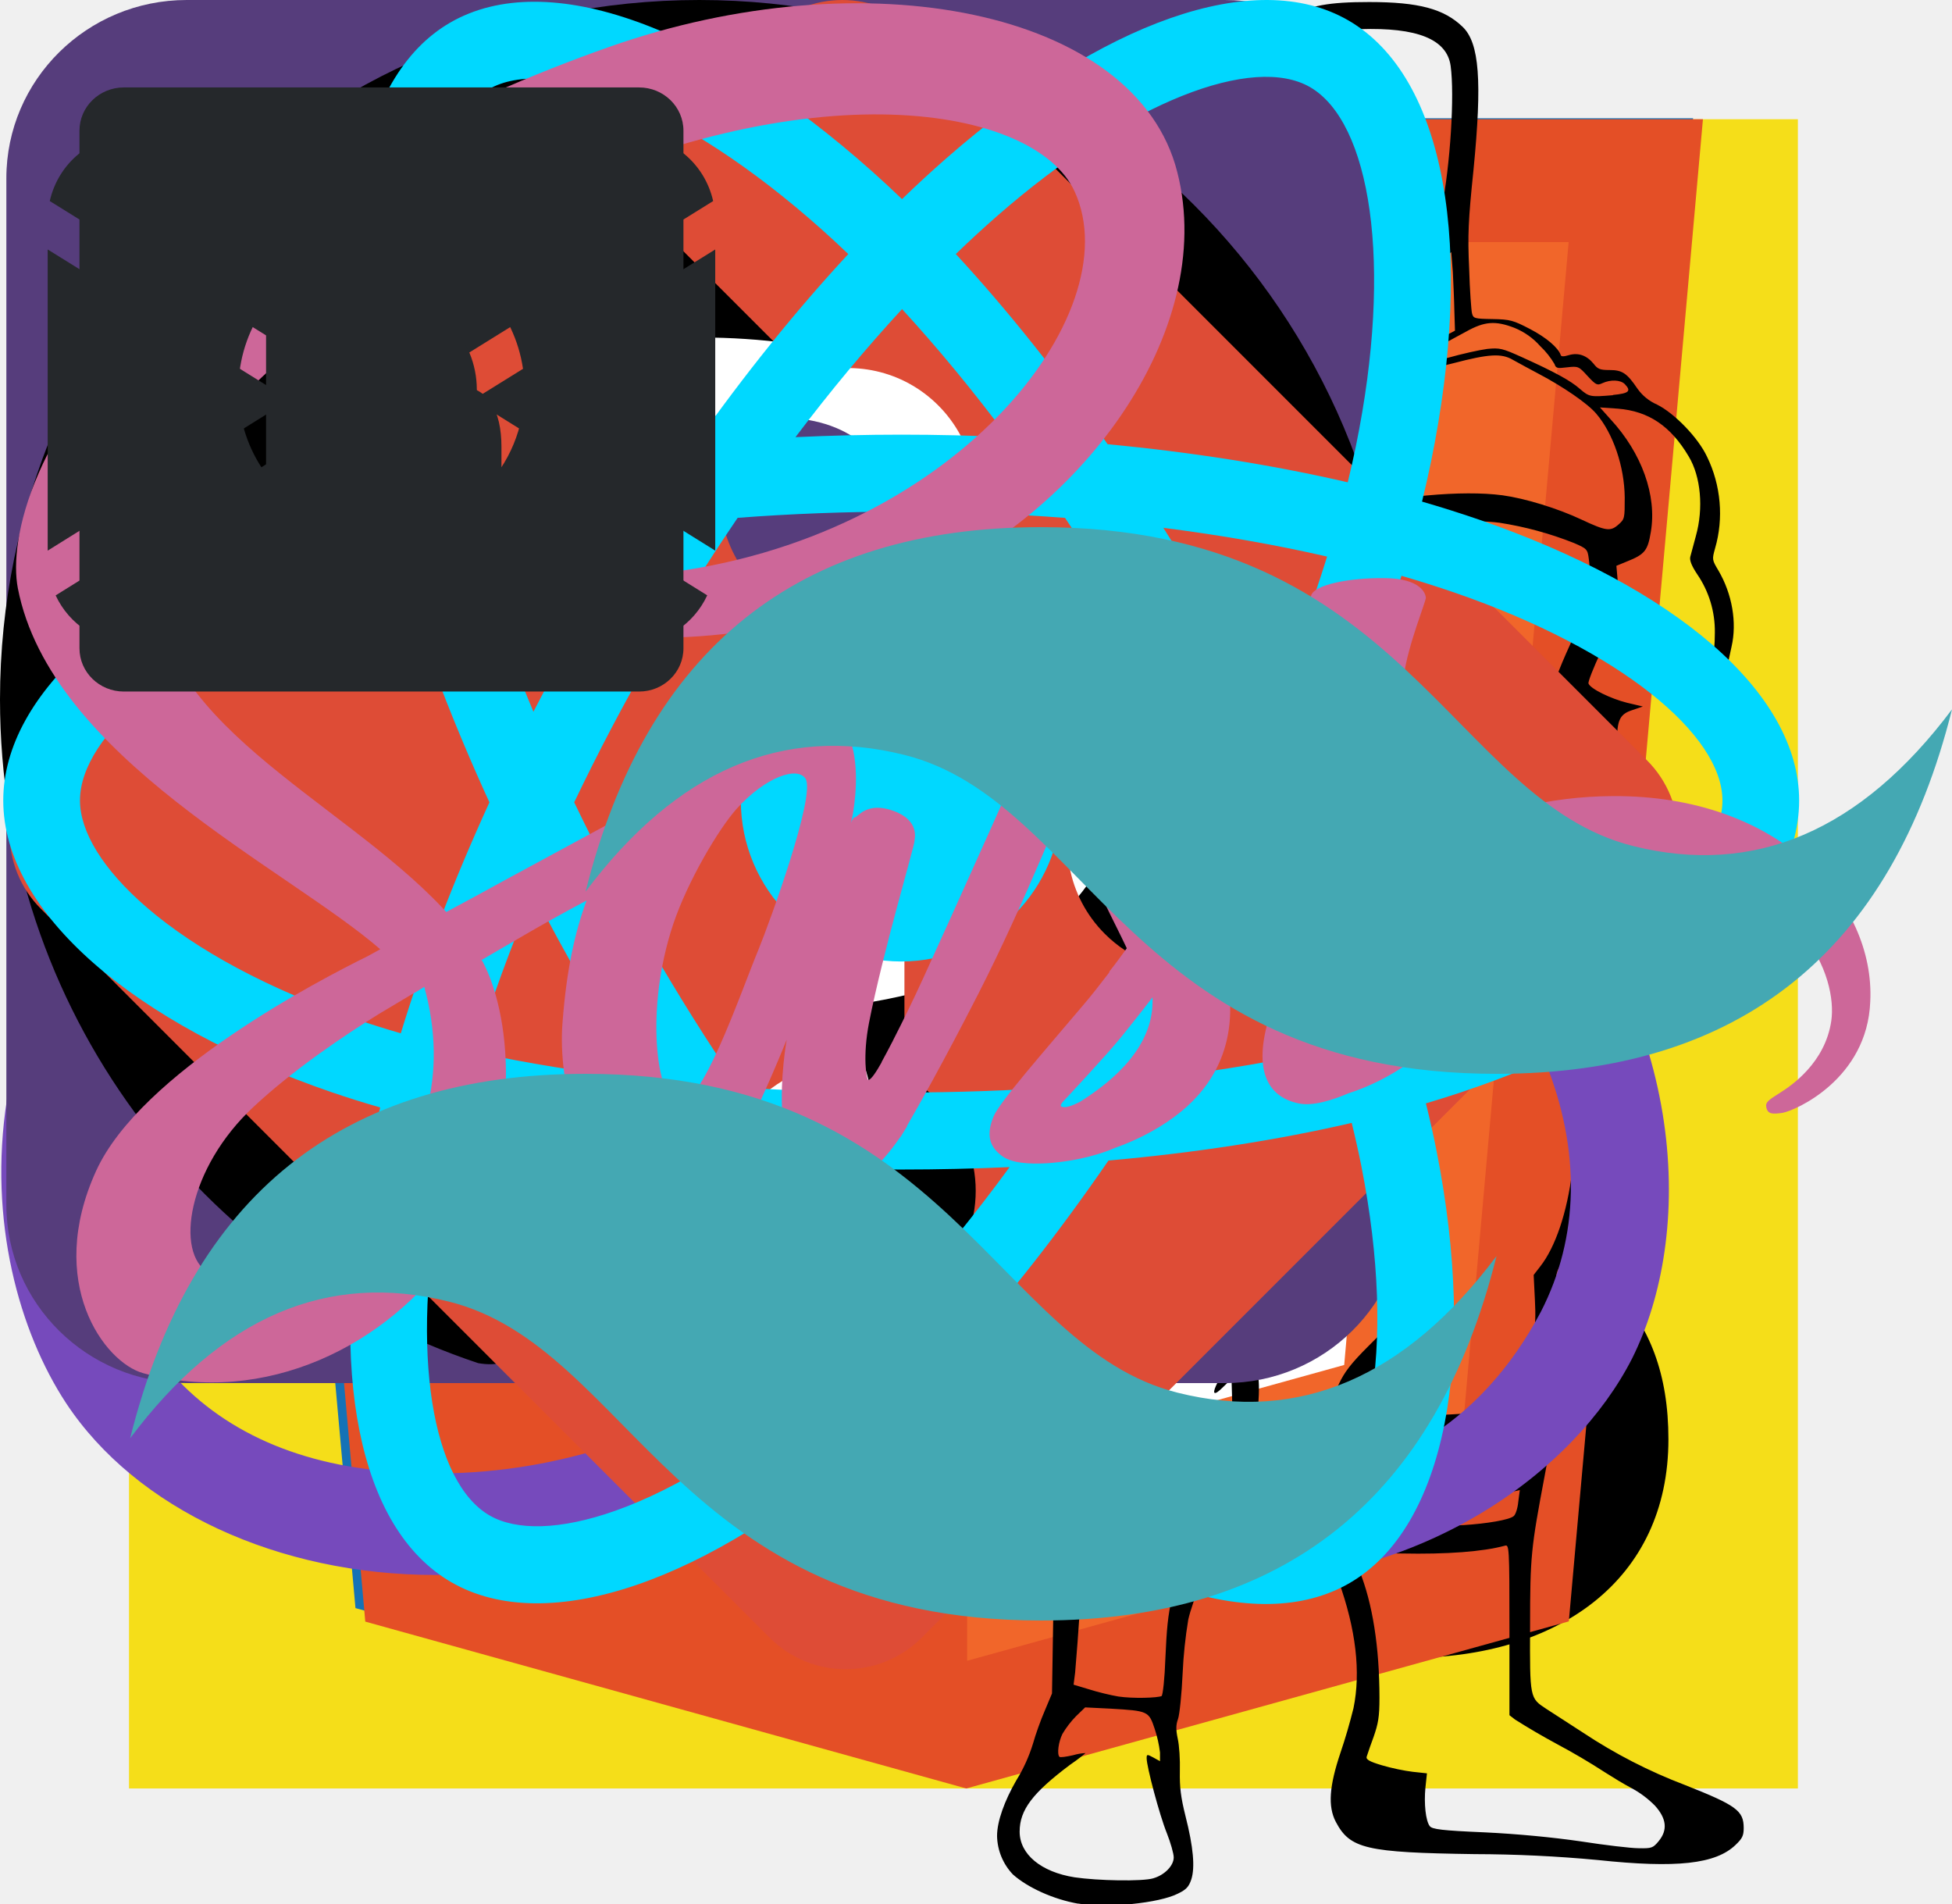
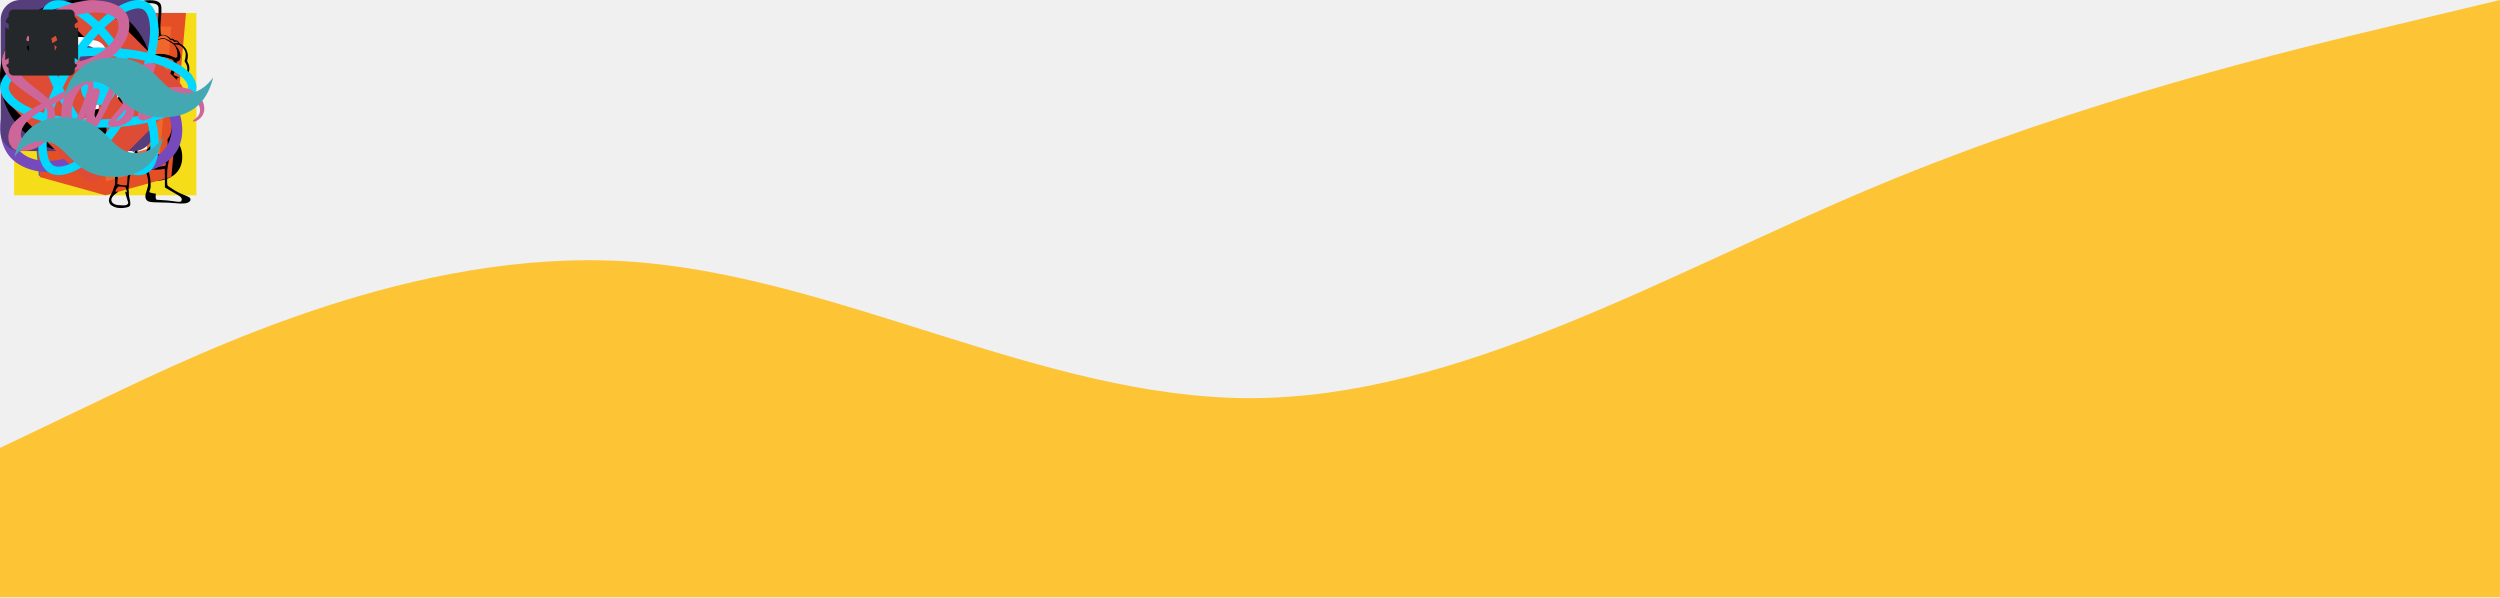
<svg xmlns="http://www.w3.org/2000/svg">
  <g id="vscode">
    <path d="M101.535 17.605L81.354 7.889C80.214 7.339 78.932 7.158 77.684 7.37C76.437 7.582 75.287 8.177 74.392 9.072L8.33 69.3C7.528 70.027 7.049 71.043 6.996 72.124C6.944 73.205 7.323 74.263 8.05 75.064C8.137 75.159 8.225 75.25 8.319 75.334L13.713 80.234C14.418 80.875 15.325 81.25 16.277 81.292C17.229 81.334 18.166 81.042 18.924 80.465L98.497 20.125C99.098 19.669 99.814 19.39 100.566 19.319C101.317 19.248 102.073 19.388 102.749 19.723C103.424 20.058 103.993 20.576 104.391 21.217C104.789 21.858 105 22.598 105 23.352V23.117C105 21.966 104.675 20.837 104.062 19.862C103.449 18.887 102.573 18.105 101.535 17.605Z" fill="#0065A9" />
    <path d="M101.535 94.395L81.354 104.115C80.214 104.662 78.932 104.843 77.685 104.631C76.438 104.419 75.287 103.825 74.392 102.932L8.33 42.7C7.528 41.973 7.049 40.957 6.996 39.876C6.944 38.795 7.323 37.737 8.05 36.935C8.137 36.841 8.225 36.75 8.319 36.666L13.713 31.766C14.418 31.122 15.328 30.746 16.282 30.704C17.236 30.662 18.175 30.956 18.935 31.535L98.497 91.875C99.098 92.331 99.814 92.61 100.566 92.681C101.317 92.752 102.073 92.612 102.749 92.277C103.424 91.942 103.993 91.424 104.391 90.783C104.789 90.142 105 89.403 105 88.648V88.9C104.996 90.049 104.669 91.173 104.057 92.145C103.444 93.117 102.57 93.897 101.535 94.395Z" fill="#007ACC" />
    <path d="M81.354 104.114C80.214 104.662 78.932 104.843 77.685 104.631C76.438 104.419 75.287 103.825 74.392 102.931C74.895 103.428 75.533 103.764 76.226 103.899C76.919 104.034 77.637 103.962 78.289 103.691C78.941 103.42 79.499 102.963 79.892 102.376C80.285 101.79 80.497 101.1 80.5 100.394V11.606C80.501 10.896 80.291 10.203 79.897 9.613C79.503 9.023 78.942 8.563 78.287 8.292C77.631 8.02 76.91 7.949 76.214 8.088C75.518 8.227 74.879 8.57 74.379 9.072C75.273 8.177 76.423 7.582 77.67 7.37C78.917 7.157 80.2 7.337 81.34 7.885L101.517 17.587C102.559 18.084 103.438 18.866 104.054 19.841C104.67 20.817 104.998 21.946 105 23.1V88.9C105 90.053 104.675 91.182 104.061 92.158C103.447 93.134 102.571 93.917 101.531 94.416L81.354 104.114Z" fill="#1F9CF0" />
  </g>
  <g id="js">
    <path d="M8.116 7.5H113.116V112.5H8.116V7.5Z" fill="#F5DE19" />
    <path d="M78.65 89.531C79.545 91.349 80.935 92.876 82.66 93.938C84.385 94.999 86.375 95.552 88.4 95.531C92.488 95.531 95.101 93.487 95.101 90.656C95.101 87.281 92.416 86.074 87.916 84.105L85.449 83.047C78.324 80.014 73.599 76.215 73.599 68.183C73.599 60.784 79.224 55.148 88.048 55.148C90.904 54.941 93.758 55.581 96.253 56.986C98.749 58.391 100.775 60.499 102.08 63.049L94.366 67.98C93.864 66.716 92.989 65.635 91.858 64.879C90.727 64.124 89.393 63.73 88.033 63.75C87.439 63.691 86.84 63.755 86.273 63.94C85.706 64.125 85.184 64.427 84.74 64.824C84.296 65.222 83.939 65.709 83.693 66.252C83.447 66.795 83.317 67.384 83.311 67.98C83.311 70.939 85.145 72.139 89.379 73.98L91.846 75.037C100.231 78.634 104.971 82.297 104.971 90.536C104.971 99.42 97.993 104.287 88.621 104.287C84.97 104.52 81.329 103.691 78.139 101.901C74.948 100.11 72.344 97.434 70.64 94.196L78.65 89.531ZM43.794 90.386C45.343 93.135 46.753 95.46 50.143 95.46C53.383 95.46 55.43 94.192 55.43 89.261V55.71H65.296V89.392C65.296 99.608 59.296 104.257 50.563 104.257C47.475 104.426 44.41 103.657 41.768 102.051C39.126 100.444 37.032 98.076 35.761 95.257L43.794 90.386Z" fill="black" />
  </g>
  <g id="css">
    <path d="M22.365 101.154L13.943 7.438H106.523L98.089 101.139L60.176 111.562L22.365 101.154Z" fill="#1572B6" />
    <path d="M60.233 103.597L90.87 95.174L98.078 15.102H60.233V103.597Z" fill="#33A9DC" />
    <path d="M60.233 49.054H75.57L76.628 37.284H60.233V25.79H89.295L89.018 28.872L86.171 60.549H60.233V49.054Z" fill="white" />
    <path d="M60.304 78.904L60.252 78.919L47.344 75.461L46.519 66.294H34.883L36.507 84.341L60.248 90.879L60.304 90.864V78.904Z" fill="#EBEBEB" />
    <path d="M74.584 60.062L73.189 75.453L60.263 78.912V90.871L84.023 84.341L84.199 82.4L86.213 60.062H74.584Z" fill="white" />
    <path d="M60.274 25.79V37.284H32.276L32.044 34.7L31.515 28.872L31.238 25.79H60.274ZM60.233 49.054V60.549H47.486L47.254 57.964L46.729 52.137L46.452 49.054H60.233Z" fill="#EBEBEB" />
  </g>
  <g id="html">
    <path d="M22.982 102.004L14.555 7.5H107.143L98.705 101.989L60.793 112.5L22.982 102.004Z" fill="#E44F26" />
    <path d="M60.849 104.468L91.487 95.974L98.694 15.229H60.849V104.468Z" fill="#F1662A" />
    <path d="M60.849 50.276H45.512L44.454 38.407H60.849V26.816H31.787L32.064 29.929L34.91 61.867H60.849V50.276ZM60.849 80.377L60.797 80.392L47.889 76.909L47.064 67.665H35.428L37.052 85.86L60.797 92.453L60.849 92.438V80.377Z" fill="#EBEBEB" />
    <path d="M60.808 50.276V61.867H75.08L73.738 76.901L60.808 80.389V92.449L84.572 85.86L84.744 83.903L87.467 53.389L87.752 50.276H60.808ZM60.808 26.816V38.407H88.805L89.038 35.805L89.567 29.929L89.844 26.816H60.808Z" fill="white" />
  </g>
  <path id="greensock" d="M67.831 119.745C66.267 119.471 64.647 118.729 63.728 117.908C63.104 117.253 62.748 116.389 62.731 115.485C62.731 114.566 63.199 113.276 63.942 111.99C64.392 111.266 64.744 110.486 64.996 109.665C65.153 109.099 65.483 108.18 65.738 107.595L66.188 106.523L66.304 99.356C66.364 95.392 66.481 91.721 66.578 91.151C66.833 89.509 67.261 87.907 67.827 86.347L68.258 85.312L67.632 84.941C67.066 84.589 66.597 84.101 64.741 81.892C62.457 79.196 59.449 77.711 55.189 77.205C53.802 77.07 52.396 76.969 50.989 76.912C44.738 76.62 41.164 75.311 37.943 72.146C35.539 69.784 34.291 67.028 33.784 62.966C33.102 57.476 32.341 54.664 30.934 52.38C30.588 51.816 30.189 51.286 29.742 50.797L29.176 50.231L27.927 51.034C27.244 51.484 26.284 52.05 25.816 52.305C24.252 53.164 22.767 54.12 21.342 55.155C17.847 57.694 14.037 60.877 11.948 62.966C11.011 63.904 10.523 64.312 10.306 64.275C8.881 64.061 9.972 57.889 12.297 53.239C15.267 47.242 20.266 41.715 26.048 37.984C30.796 34.916 38.472 30.698 42.023 29.212C48.331 26.576 56.494 23.723 62.082 22.2C63.256 21.866 63.976 21.574 64.463 21.244C65.558 20.483 66.631 20.111 67.861 20.093C68.896 20.074 68.993 20.055 69.991 19.387C71.164 18.626 71.513 18.585 72.687 18.997L73.448 19.271L74.386 18.626L75.323 18L76.669 18.019C77.704 18.038 78.173 18 78.623 17.805C79.189 17.55 79.208 17.512 79.366 16.575C79.718 14.543 79.756 13.526 79.542 12.296C79.268 10.676 79.231 4.388 79.504 3.154C79.797 1.826 79.992 1.552 80.989 1.065C82.474 0.341 83.588 0.128 86.146 0.128C89.269 0.128 90.852 0.559 92.026 1.691C93.079 2.708 93.256 5.089 92.708 10.676C92.374 13.898 92.337 14.797 92.434 16.905C92.472 18.251 92.569 19.523 92.611 19.699C92.689 20.032 92.768 20.051 93.901 20.07C95.014 20.089 95.209 20.149 96.263 20.696C97.279 21.225 98.041 21.87 98.198 22.339C98.217 22.436 98.393 22.436 98.704 22.339C99.308 22.163 99.837 22.358 100.268 22.886C100.523 23.22 100.677 23.276 101.266 23.276C102.068 23.276 102.361 23.471 103.024 24.45C103.335 24.889 103.76 25.234 104.254 25.448C105.349 25.995 106.834 27.517 107.401 28.729C108.278 30.525 108.454 32.614 107.907 34.489C107.712 35.194 107.712 35.212 108.121 35.895C108.979 37.361 109.294 39.157 108.942 40.68L108.747 41.58L109.332 42.165C112.242 45.075 111.811 49.822 108.259 54.06C107.862 54.544 107.527 55.076 107.262 55.642C106.579 57.458 105.796 58.729 104.783 59.782L103.748 60.836H102.694C101.641 60.836 100.156 60.484 99.256 60.015C98.884 59.82 98.866 59.82 98.944 60.053C99.181 60.911 99.766 64.406 99.961 66.341C100.272 69.311 100.174 73.627 99.766 75.484C99.467 76.859 98.966 78.182 98.281 79.41C97.891 80.036 97.872 80.171 97.947 80.933C98.063 82.005 97.812 83.805 97.381 84.994C96.852 86.381 96.657 87.026 96.541 87.728C96.443 88.331 96.443 88.331 96.874 88.331C97.441 88.331 97.752 88.665 97.752 89.329C97.752 89.621 97.497 91.204 97.186 92.824C96.327 97.376 96.267 97.882 96.267 102.296C96.248 106.849 96.248 106.808 97.283 107.49L99.608 108.994C101.608 110.321 103.75 111.422 105.994 112.275C109.257 113.565 109.707 113.895 109.707 114.99C109.707 115.478 109.609 115.654 109.201 116.044C107.952 117.255 105.488 117.529 100.527 117C97.949 116.758 95.361 116.635 92.772 116.629C85.936 116.531 84.938 116.295 84.042 114.596C83.536 113.621 83.633 112.35 84.334 110.261C84.646 109.343 84.919 108.405 85.156 107.449C85.624 105.184 85.313 102.488 84.218 99.442L83.281 96.844C82.362 94.207 81.856 89.381 82.403 88.29C82.501 88.076 82.677 88.035 83.146 88.054L83.731 88.114L84.218 87.097C84.589 86.295 84.998 85.77 86.112 84.656L87.537 83.231L87.458 82.312C87.398 81.435 86.247 77.175 86.089 77.194C86.029 77.194 85.718 77.625 85.366 78.169C84.507 79.459 82.613 81.45 81.537 82.174C81.068 82.485 80.678 82.856 80.678 82.976C80.659 83.505 80.209 84.54 79.662 85.26C79.133 85.965 79.096 86.081 79.174 86.704C79.309 87.623 79.017 90.57 78.668 92.115C78.352 93.262 77.92 94.374 77.378 95.434C76.032 98.228 75.016 100.725 74.761 101.88C74.576 102.992 74.459 104.114 74.408 105.24C74.348 106.568 74.213 107.858 74.116 108.131C73.981 108.503 73.981 108.795 74.097 109.361C74.194 109.77 74.254 110.689 74.232 111.413C74.213 112.41 74.292 113.055 74.584 114.225C75.091 116.216 75.188 117.469 74.956 118.211C74.798 118.68 74.644 118.856 74.116 119.111C72.942 119.715 69.623 120.049 67.827 119.738L67.831 119.745ZM72.574 118.144C73.257 117.949 73.846 117.364 73.846 116.835C73.846 116.599 73.651 115.916 73.414 115.313C72.946 114.161 72.143 111.113 72.143 110.606C72.143 110.351 72.162 110.333 72.552 110.546L72.983 110.783V110.235C72.921 109.73 72.809 109.233 72.649 108.75C72.278 107.636 72.241 107.618 69.874 107.479L68.273 107.4L67.688 107.966C67.366 108.297 67.085 108.665 66.848 109.061C66.593 109.568 66.496 110.333 66.653 110.505C66.691 110.565 67.084 110.505 67.512 110.408C67.766 110.332 68.027 110.287 68.292 110.273C68.292 110.291 67.861 110.644 67.317 111.015C64.973 112.774 64.152 113.846 64.152 115.215C64.152 116.64 65.498 117.754 67.609 118.088C69.053 118.301 71.866 118.361 72.571 118.148L72.574 118.144ZM104.352 115.819C104.937 115.114 104.858 114.394 104.116 113.573C103.684 113.141 103.197 112.77 102.649 112.478C102.102 112.185 101.554 111.851 101.007 111.503C100.017 110.861 98.999 110.261 97.958 109.706C97.058 109.219 96.181 108.709 95.322 108.165L94.969 107.891V102.521C94.969 97.23 94.951 97.151 94.677 97.23C93.308 97.601 91.043 97.778 88.174 97.718L85.069 97.68L85.519 98.775C86.359 100.845 86.791 103.62 86.791 106.804C86.791 107.996 86.712 108.424 86.419 109.264C86.262 109.673 86.127 110.085 85.988 110.494C85.928 110.67 86.146 110.805 86.944 111.041C87.529 111.218 88.388 111.394 88.879 111.45L89.779 111.548L89.682 112.448C89.584 113.464 89.701 114.536 89.956 114.87C90.113 115.065 90.698 115.144 93.413 115.26C95.464 115.358 97.692 115.571 99.447 115.826C100.969 116.063 102.612 116.258 103.099 116.258C103.921 116.276 103.999 116.239 104.348 115.826L104.352 115.819ZM73.084 106.68C73.163 106.62 73.279 105.566 73.321 104.318C73.478 100.823 73.613 100.313 75.372 96.368C76.816 93.146 77.581 90.139 77.521 88.009L77.483 86.737L76.936 87.266C75.803 88.399 76.583 86.621 77.933 85.039C78.949 83.828 79.302 83.164 79.456 82.091C79.534 81.66 79.692 81.446 80.356 80.94C82.839 79.064 84.753 76.535 85.883 73.635C86.157 72.93 86.858 70.53 87.447 68.302C88.542 64.181 89.127 62.404 89.656 61.642C89.851 61.35 89.929 61.29 89.892 61.485C89.609 62.532 89.387 63.596 89.228 64.669C89.071 65.625 88.778 67.5 88.583 68.809C88.212 71.486 87.822 73.204 87.293 74.531L86.941 75.431L87.878 77.854C88.853 80.332 89.303 82.132 89.382 83.869L89.442 84.844L88.681 85.001C87.676 85.179 86.779 85.74 86.179 86.565C85.516 87.521 85.144 88.305 85.321 88.478C85.399 88.556 86.356 88.733 87.451 88.868C89.149 89.062 89.794 89.062 92.041 88.927C93.016 88.89 93.976 88.793 94.932 88.654C95.146 88.575 95.363 88.147 95.712 87.034C96.514 84.476 96.668 83.576 96.571 81.78L96.492 80.198L96.901 79.669C97.857 78.457 98.599 76.271 98.911 73.71C99.282 70.586 98.599 64.043 97.328 58.417C96.724 55.74 96.469 54.139 96.469 52.969V51.934L95.513 52.031C92.074 52.403 87.916 52.305 85.377 51.776C83.989 51.502 80.494 50.468 79.733 50.134L79.129 49.86L79.051 50.542C78.991 50.914 78.934 51.285 78.856 51.675C78.739 52.084 78.777 52.181 79.501 52.886C80.401 53.805 80.674 54.274 80.674 54.896C80.674 55.286 80.461 55.601 79.366 56.734C78.581 57.572 77.709 58.324 76.767 58.98L75.496 59.839L74.948 61.733C72.994 68.666 72.623 74.974 73.913 79.485L74.224 80.618L73.598 81.397C71.254 84.345 69.867 86.591 69.653 87.844C69.528 88.46 69.384 89.073 69.222 89.681C68.716 91.616 68.322 94.448 68.149 97.515C68.029 100.083 67.86 102.648 67.643 105.21L67.546 105.971L68.521 106.264C69.068 106.44 69.889 106.635 70.358 106.714C71.236 106.849 72.859 106.811 73.111 106.676L73.084 106.68ZM92.048 95.936C93.571 95.839 94.958 95.603 95.232 95.37C95.348 95.291 95.487 94.882 95.524 94.47L95.622 93.728L94.411 94.001C93.454 94.196 92.498 94.312 91.538 94.391C89.232 94.489 86.911 94.429 84.623 94.196C83.862 94.08 83.862 94.08 84.094 95.074C84.289 95.816 84.331 95.854 86.322 95.993C87.649 96.109 89.506 96.09 92.044 95.933L92.048 95.936ZM90.777 92.539C92.768 92.362 95.251 91.935 95.738 91.68C95.896 91.601 96.031 91.309 96.091 90.975L96.267 89.94L96.364 89.453L95.877 89.55C93.709 90 92.067 90.135 88.786 90.135C85.583 90.135 85.212 90.116 84.372 89.824C84.049 89.688 83.705 89.608 83.356 89.588C83.221 89.666 83.198 90.78 83.318 91.56C83.397 92.029 83.476 92.108 83.944 92.243C85.429 92.651 87.931 92.749 90.781 92.516L90.777 92.539ZM54.529 74.921C59.528 73.478 66.072 69.236 71.423 63.926C73.163 62.186 73.377 61.954 73.609 61.174L73.921 60.176C73.958 60.097 73.647 59.962 73.238 59.865C72.166 59.61 71.344 58.987 71.344 58.421C71.344 58.087 71.149 57.758 70.583 57.15C69.664 56.115 69.432 55.665 69.334 54.671L69.256 53.869L68.161 53.089C67.534 52.639 65.348 51.428 63.023 50.258C61.253 49.394 59.52 48.456 57.829 47.445C55.876 46.136 54.567 44.572 53.824 42.72C53.689 42.349 53.513 42.038 53.453 42.038C53.296 42.038 48.901 46.275 47.026 48.266C42.398 53.149 39.214 57.386 37.201 61.312C36.694 62.288 36.147 63.443 35.989 63.87L35.697 64.65L36.049 65.959C36.263 66.664 36.713 67.815 37.066 68.498C38.296 70.92 39.762 72.382 42.184 73.575C44.783 74.865 47.086 75.315 50.933 75.255C53.003 75.236 53.611 75.176 54.526 74.903L54.529 74.921ZM15.076 57.791C18.357 54.881 22.887 51.697 28.437 48.398C32.071 46.23 46.114 39.199 52.579 36.326C53.753 35.797 54.807 35.31 54.923 35.254C55.039 35.175 55.373 34.335 55.684 33.398C57.053 29.062 57.736 28.204 60.214 27.637C60.526 27.559 60.604 27.461 60.604 27.15C60.604 26.584 60.994 25.275 61.328 24.69C61.583 24.24 61.583 24.221 61.366 24.281C61.231 24.319 60.409 24.555 59.551 24.81C47.637 28.249 37.227 32.816 28.242 38.52C18.653 44.614 13.126 51.919 11.524 60.667L11.408 61.312L12.582 60.161C13.208 59.516 14.341 58.462 15.083 57.818L15.076 57.791ZM103.456 59.453C104.412 58.965 105.897 56.719 106.444 54.941C106.602 54.315 106.913 53.73 107.363 53.242C108.807 51.641 109.999 48.731 110.018 46.74C110.018 43.635 108.259 42.443 105.702 43.77C105.368 43.928 105.098 44.044 105.057 44.006C104.922 43.871 105.642 43.166 106.523 42.619C107.674 41.858 107.892 41.407 107.892 39.788C107.909 38.478 107.52 37.196 106.778 36.116C106.426 35.587 106.291 35.239 106.347 35.021L106.699 33.712C107.187 31.973 107.011 29.981 106.249 28.714C105.117 26.801 103.729 25.864 101.794 25.706L100.662 25.628L101.326 26.37C103.298 28.5 104.254 31.174 103.864 33.461C103.669 34.635 103.493 34.867 102.361 35.318L101.697 35.591L101.776 36.491C101.911 37.958 101.659 39.03 100.722 41.002C100.253 42 99.901 42.896 99.942 42.994C100.058 43.328 101.348 43.95 102.364 44.205L103.362 44.441L102.736 44.655C101.914 44.91 101.738 45.281 101.738 46.627C101.738 47.858 101.914 48.367 102.811 49.714C103.219 50.299 103.493 50.906 103.534 51.255C103.613 51.803 103.594 51.84 103.144 51.998C102.634 52.141 102.11 52.226 101.581 52.252C99.743 52.369 99.608 52.429 98.787 53.209C98.044 53.914 98.026 53.951 98.026 54.731C98.026 55.804 98.434 57.975 98.689 58.267C99.023 58.62 100.876 59.539 101.599 59.674C102.224 59.831 102.883 59.755 103.456 59.46V59.453ZM76.403 57.99C77.596 57.053 78.533 56.115 79.058 55.312C79.392 54.825 79.411 54.727 79.253 54.315C78.979 53.689 77.183 52.069 76.186 51.581C75.521 51.283 74.818 51.08 74.097 50.977L72.867 50.82L72.106 49.864C70.523 47.91 69.646 46.388 68.393 43.436C67.298 40.935 66.342 39.472 64.819 38.025C64.193 37.44 63.747 36.953 63.784 36.953C63.863 36.953 64.606 37.324 65.464 37.774C66.889 38.535 67.066 38.595 67.711 38.498C70.036 38.224 72.087 35.55 72.829 31.8C73.043 30.746 73.474 29.67 73.924 29.025C73.943 29.006 74.843 29.591 75.897 30.352C78.574 32.246 79.159 32.539 80.682 32.599C81.679 32.636 82.246 32.561 84.042 32.13C87.871 31.192 92.011 30.821 94.531 31.155C95.956 31.35 98.007 31.976 99.529 32.696C101.033 33.401 101.326 33.439 101.813 33.008C102.222 32.655 102.222 32.599 102.222 31.29C102.203 29.355 101.498 27.266 100.426 26.017C99.878 25.372 98.337 24.319 96.811 23.516C96.268 23.229 95.728 22.936 95.191 22.639C94.467 22.207 93.649 22.267 91.422 22.852C88.842 23.516 88.159 23.516 85.212 22.755C82.711 22.129 82.557 22.11 80.093 22.5C78.784 22.695 75.503 22.579 74.408 22.286C73.861 22.129 73.313 21.975 72.788 21.78C71.832 21.409 70.171 21.349 68.667 21.622C65.678 22.151 63.413 23.771 62.592 25.976C62.161 27.09 62.221 27.619 62.787 27.968C63.687 28.534 64.876 30.079 64.876 30.683C64.876 30.72 64.583 30.469 64.249 30.116C63.409 29.239 62.648 28.845 61.748 28.845C61.166 28.861 60.6 29.04 60.113 29.36C59.627 29.681 59.24 30.131 58.996 30.66C58.733 31.35 58.511 32.055 58.332 32.771C57.784 34.763 57.297 35.82 56.262 37.226C55.343 38.498 55.208 39.064 55.538 40.489C56.359 44.081 57.784 45.529 63.739 48.907C66.863 50.685 68.464 51.682 69.638 52.56C70.538 53.224 70.557 53.265 70.478 53.771C70.302 54.945 71.044 56.212 72.511 57.248C72.882 57.502 73.114 57.776 73.114 57.971C73.114 58.324 74.112 58.811 74.832 58.811C75.241 58.811 75.556 58.635 76.396 57.99H76.403ZM100.486 51.405C102.751 51.484 102.867 51.307 101.659 49.901C100.388 48.435 100.039 47.246 100.508 45.938L100.703 45.431L99.901 45.041C99.627 44.906 99.353 44.767 99.079 44.67C98.944 45.199 98.806 45.705 98.689 46.234C98.397 47.426 98.044 50.513 98.026 51.821C98.026 51.938 98.221 51.9 98.554 51.686C99.023 51.413 99.259 51.375 100.489 51.413L100.486 51.405ZM92.888 51.289C94.257 51.21 95.663 51.112 96.034 51.053L96.717 50.955L96.796 48.709C96.912 45.506 97.381 43.612 98.768 40.583C99.743 38.434 100.174 36.559 99.961 35.153C99.882 34.549 99.844 34.508 99.023 34.155C97.519 33.558 95.953 33.132 94.354 32.884C92.813 32.67 88.279 32.786 86.581 33.12C85.876 33.236 84.589 33.51 83.731 33.724C81.601 34.211 80.468 34.155 78.848 33.45C77.247 32.745 76.231 32.104 75.274 31.204C74.513 30.499 74.434 30.461 74.239 30.698C74.082 30.874 74.003 31.402 73.947 32.535C73.887 34.275 73.613 35.19 72.852 36.42C72.683 36.673 72.538 36.942 72.421 37.222C72.421 37.282 73.006 37.965 73.729 38.708C76.231 41.306 77.461 41.97 79.433 41.831C80.078 41.771 80.528 41.794 80.528 41.869C80.528 42.026 79.257 43.02 78.732 43.294C78.477 43.429 78.421 43.568 78.458 43.86L78.769 45.911C78.946 47.085 79.081 47.629 79.257 47.786C79.726 48.176 82.148 49.429 83.671 50.051C85.662 50.854 86.757 51.146 88.279 51.281C90.154 51.439 90.192 51.439 92.888 51.281V51.289ZM76.737 49.14C76.774 49.08 76.639 47.947 76.384 46.639C76.073 44.861 75.897 44.216 75.702 44.04C75.567 43.924 74.843 43.414 74.119 42.889C73.168 42.205 72.267 41.454 71.423 40.642L70.077 39.315L69.353 39.686L68.592 40.095C68.656 40.4 68.761 40.695 68.903 40.972C69.117 41.441 69.548 42.593 69.859 43.53C70.681 45.971 71.326 47.145 72.946 49.271L73.549 50.074L74.701 50.25C75.346 50.347 75.991 50.486 76.167 50.542C76.441 50.659 76.478 50.602 76.557 49.976C76.594 49.703 76.654 49.41 76.733 49.136L76.737 49.14ZM101.483 24.844C102.481 24.746 102.657 24.608 102.226 24.161C101.952 23.887 101.326 23.869 100.819 24.101C100.486 24.259 100.411 24.218 99.882 23.651C99.334 23.047 99.297 23.025 98.611 23.104C97.984 23.183 97.887 23.164 97.808 22.909C97.564 22.49 97.261 22.108 96.908 21.776C96.465 21.272 95.91 20.878 95.288 20.625C94.077 20.156 93.394 20.216 92.239 20.861C88.898 22.676 89.037 22.657 85.812 21.836C82.804 21.075 80.558 20.295 79.834 19.804C79.231 19.395 77.941 18.945 76.864 18.806C76.062 18.69 75.556 18.866 74.794 19.489L74.386 19.823L74.757 20.468C75.263 21.367 75.207 21.424 74.446 20.76C73.624 20.078 72.649 19.609 72.023 19.586C71.573 19.586 70.246 20.171 70.088 20.426C70.028 20.505 70.441 20.602 70.988 20.64C71.554 20.7 72.334 20.895 72.863 21.109C74.232 21.694 74.933 21.889 76.182 22.009C77.551 22.144 80.029 21.99 80.322 21.754C80.479 21.619 80.907 21.596 81.807 21.675C82.999 21.754 83.487 21.87 86.318 22.631C87.961 23.081 89.112 23.04 91.066 22.515C91.966 22.26 93.098 22.009 93.567 21.949C94.369 21.87 94.523 21.911 95.776 22.477C97.767 23.378 98.824 23.944 99.409 24.469C99.994 24.975 100.073 24.975 101.479 24.859L101.483 24.844ZM90.349 21.427L91.542 20.801L91.504 19.59C91.486 18.75 91.444 17.929 91.407 17.111L91.309 15.863L90.117 16.781C89.412 17.329 88.729 17.738 88.437 17.797C87.578 17.955 83.341 17.797 82.947 17.584C82.422 17.196 81.932 16.765 81.481 16.294L80.386 15.18L80.367 15.844C80.367 16.196 80.329 16.8 80.251 17.171C80.153 17.876 80.153 17.895 80.914 18.851C81.323 19.38 81.657 19.849 81.657 19.905C81.657 20.276 87.301 22.035 88.572 22.054C88.981 22.054 89.491 21.878 90.349 21.427ZM88.084 16.991C89.491 16.718 90.173 15.701 90.702 13.125C91.249 10.35 91.523 5.996 91.268 4.14C91.032 2.46 89.157 1.718 85.583 1.834C83.356 1.913 82.437 2.126 81.676 2.771C81.207 3.161 81.207 3.203 80.993 5.055C80.603 8.61 81.188 13.669 82.204 15.562C82.692 16.481 83.123 16.811 84.019 16.969C85.036 17.145 87.203 17.145 88.081 16.988L88.084 16.991Z" fill="black" />
  <path id="spiral" d="M72.779 69.563C76.651 69.162 79.588 65.824 79.455 61.818C79.321 57.813 75.983 54.609 71.978 54.609H71.711C67.572 54.742 64.368 58.214 64.501 62.352C64.635 64.355 65.436 66.091 66.637 67.293C62.098 76.239 55.155 82.781 44.742 88.255C37.665 91.993 30.322 93.329 22.979 92.394C16.971 91.593 12.298 88.923 9.36 84.516C5.088 77.974 4.688 70.897 8.293 63.821C10.83 58.748 14.835 55.009 17.371 53.14C16.837 51.404 16.036 48.467 15.636 46.331C-3.724 60.35 -1.721 79.309 4.154 88.255C8.559 94.931 17.505 99.07 27.385 99.07C30.055 99.07 32.725 98.803 35.395 98.136C52.485 94.797 65.436 84.65 72.779 69.563ZM96.278 53.007C86.13 41.123 71.177 34.581 54.087 34.581H51.951C50.75 32.178 48.213 30.575 45.409 30.575H45.142C41.003 30.709 37.799 34.18 37.932 38.32C38.066 42.325 41.404 45.529 45.409 45.529H45.676C48.613 45.396 51.15 43.527 52.218 40.99H54.621C64.769 40.99 74.381 43.927 83.06 49.668C89.735 54.075 94.542 59.816 97.212 66.759C99.482 72.366 99.348 77.841 96.945 82.514C93.207 89.59 86.932 93.462 78.654 93.462C73.313 93.462 68.24 91.86 65.569 90.658C64.101 91.993 61.43 94.129 59.561 95.465C65.302 98.135 71.177 99.604 76.784 99.604C89.602 99.604 99.081 92.528 102.686 85.451C106.558 77.707 106.291 64.355 96.278 53.007ZM28.453 71.832C28.587 75.838 31.924 79.042 35.93 79.042H36.197C40.336 78.909 43.54 75.437 43.406 71.298C43.273 67.292 39.935 64.088 35.93 64.088H35.663C35.395 64.088 34.995 64.088 34.728 64.221C29.254 55.142 26.985 45.262 27.786 34.581C28.319 26.57 30.99 19.627 35.663 13.885C39.535 8.945 47.011 6.542 52.085 6.409C66.237 6.141 72.245 23.766 72.645 30.842C74.381 31.243 77.319 32.178 79.321 32.845C77.719 11.216 64.368 0 51.551 0C39.535 0 28.453 8.679 24.047 21.496C17.905 38.587 21.911 55.009 29.387 67.96C28.72 68.895 28.319 70.364 28.453 71.832V71.832Z" fill="#764ABC" />
  <g id="boostrap">
    <g clip-path="url(#clip0_13_2990)">
      <path d="M0.4 75.782C0.4 81.978 5.48 87 11.747 87H77.053C83.32 87 88.4 81.977 88.4 75.782V11.218C88.4 5.022 83.32 0 77.053 0H11.747C5.48 0 0.4 5.023 0.4 11.218V75.782V75.782Z" fill="#563D7C" />
      <path d="M36.892 38.483V26.163H47.861C48.906 26.163 49.913 26.249 50.883 26.421C51.853 26.593 52.712 26.9 53.458 27.343C54.204 27.786 54.801 28.401 55.249 29.188C55.697 29.975 55.921 30.983 55.921 32.212C55.921 34.425 55.249 36.024 53.906 37.008C52.563 37.992 50.846 38.483 48.757 38.483H36.892ZM25.176 17.162V69.838H50.995C53.383 69.838 55.709 69.543 57.973 68.953C60.236 68.362 62.251 67.453 64.017 66.223C65.783 64.993 67.189 63.407 68.234 61.465C69.278 59.522 69.801 57.222 69.801 54.566C69.801 51.271 68.992 48.455 67.376 46.119C65.758 43.783 63.308 42.147 60.025 41.213C62.413 40.082 64.216 38.631 65.435 36.86C66.654 35.09 67.263 32.877 67.263 30.22C67.263 27.761 66.853 25.696 66.032 24.023C65.211 22.351 64.055 21.011 62.562 20.003C61.07 18.994 59.279 18.269 57.189 17.826C55.1 17.383 52.786 17.162 50.249 17.162H25.176ZM36.892 60.837V46.377H49.652C52.189 46.377 54.229 46.955 55.772 48.111C57.314 49.267 58.085 51.197 58.085 53.902C58.085 55.28 57.849 56.411 57.376 57.296C56.903 58.181 56.269 58.882 55.473 59.399C54.677 59.915 53.757 60.284 52.712 60.505C51.667 60.726 50.573 60.837 49.428 60.837H36.892Z" fill="white" />
    </g>
    <defs>
      <clipPath id="clip0_13_2990">
        <rect width="88" height="87" fill="white" transform="translate(0.399963)" />
      </clipPath>
    </defs>
  </g>
  <path id="github" fill-rule="evenodd" clip-rule="evenodd" d="M44 0C19.69 0 0 19.69 0 44C0 63.47 12.595 79.915 30.085 85.745C32.285 86.13 33.11 84.81 33.11 83.655C33.11 82.61 33.055 79.145 33.055 75.46C22 77.495 19.14 72.765 18.26 70.29C17.765 69.025 15.62 65.12 13.75 64.075C12.21 63.25 10.01 61.215 13.695 61.16C17.16 61.105 19.635 64.35 20.46 65.67C24.42 72.325 30.745 70.455 33.275 69.3C33.66 66.44 34.815 64.515 36.08 63.415C26.29 62.315 16.06 58.52 16.06 41.69C16.06 36.905 17.765 32.945 20.57 29.865C20.13 28.765 18.59 24.255 21.01 18.205C21.01 18.205 24.695 17.05 33.11 22.715C36.63 21.725 40.37 21.23 44.11 21.23C47.85 21.23 51.59 21.725 55.11 22.715C63.525 16.995 67.21 18.205 67.21 18.205C69.63 24.255 68.09 28.765 67.65 29.865C70.455 32.945 72.16 36.85 72.16 41.69C72.16 58.575 61.875 62.315 52.085 63.415C53.68 64.79 55.055 67.43 55.055 71.555C55.055 77.44 55 82.17 55 83.655C55 84.81 55.825 86.185 58.025 85.745C66.76 82.796 74.35 77.182 79.727 69.694C85.104 62.205 87.997 53.219 88 44C88 19.69 68.31 0 44 0Z" fill="black" />
  <g id="git">
    <g clip-path="url(#clip0_13_2984)">
      <path d="M103.62 47.822L57.776 1.98C55.137 -0.66 50.855 -0.66 48.213 1.98L38.694 11.5L50.77 23.576C53.576 22.628 56.794 23.264 59.031 25.501C61.279 27.753 61.911 30.998 60.939 33.813L72.578 45.452C75.393 44.482 78.642 45.109 80.891 47.362C84.034 50.504 84.034 55.596 80.891 58.74C77.747 61.884 72.655 61.884 69.51 58.74C67.145 56.373 66.561 52.901 67.758 49.989L56.905 39.135L56.903 67.697C57.69 68.086 58.409 68.6 59.031 69.219C62.174 72.361 62.174 77.453 59.031 80.6C55.887 83.742 50.793 83.742 47.654 80.6C44.511 77.453 44.511 72.361 47.654 69.219C48.407 68.466 49.302 67.869 50.287 67.463V38.635C49.3 38.232 48.405 37.635 47.654 36.879C45.272 34.501 44.7 31.007 45.92 28.083L34.015 16.177L2.581 47.61C-0.06 50.252 -0.06 54.535 2.581 57.175L48.426 103.018C51.065 105.658 55.346 105.658 57.989 103.018L103.619 57.388C106.26 54.747 106.26 50.462 103.619 47.822" fill="#DE4C36" />
    </g>
    <defs>
      <clipPath id="clip0_13_2984">
        <rect width="105" height="105" fill="white" transform="translate(0.600006)" />
      </clipPath>
    </defs>
  </g>
  <g id="react">
    <g clip-path="url(#clip0_13_2986)">
      <path d="M93.106 32.703C91.903 32.289 90.69 31.905 89.469 31.552C89.674 30.711 89.863 29.879 90.031 29.062C92.784 15.648 90.984 4.842 84.836 1.284C78.942 -2.127 69.302 1.429 59.566 9.933C58.606 10.773 57.668 11.637 56.752 12.524C56.139 11.934 55.515 11.356 54.88 10.789C44.677 1.696 34.449 -2.136 28.308 1.432C22.419 4.854 20.675 15.013 23.154 27.725C23.4 28.984 23.679 30.237 23.989 31.482C22.541 31.895 21.144 32.334 19.807 32.802C7.844 36.988 0.205 43.548 0.205 50.353C0.205 57.381 8.406 64.43 20.866 68.704C21.876 69.049 22.895 69.369 23.921 69.663C23.588 71.004 23.292 72.354 23.034 73.711C20.671 86.204 22.516 96.122 28.389 99.522C34.456 103.033 44.637 99.425 54.551 90.727C55.355 90.02 56.141 89.293 56.908 88.546C57.9 89.507 58.919 90.439 59.963 91.343C69.566 99.636 79.05 102.985 84.918 99.576C90.978 96.055 92.948 85.4 90.391 72.436C90.189 71.42 89.963 70.409 89.713 69.405C90.428 69.192 91.13 68.973 91.814 68.746C104.767 64.438 113.195 57.475 113.195 50.353C113.195 43.523 105.309 36.919 93.106 32.703ZM90.296 64.147C89.678 64.353 89.044 64.55 88.398 64.743C86.968 60.2 85.039 55.368 82.677 50.376C84.93 45.504 86.786 40.734 88.176 36.22C89.332 36.556 90.453 36.91 91.535 37.283C101.991 40.896 108.369 46.237 108.369 50.353C108.369 54.737 101.481 60.428 90.296 64.147ZM85.656 73.376C86.787 79.109 86.948 84.292 86.199 88.344C85.526 91.984 84.173 94.412 82.499 95.384C78.939 97.453 71.323 94.764 63.111 87.671C62.14 86.831 61.193 85.963 60.27 85.07C63.454 81.576 66.636 77.513 69.741 73.001C75.204 72.514 80.364 71.719 85.044 70.633C85.269 71.543 85.473 72.457 85.656 73.376ZM38.726 95.026C35.247 96.259 32.476 96.295 30.801 95.325C27.237 93.262 25.755 85.298 27.776 74.615C28.017 73.353 28.291 72.097 28.601 70.85C33.229 71.878 38.352 72.617 43.828 73.062C46.954 77.478 50.228 81.536 53.527 85.089C52.826 85.77 52.108 86.434 51.374 87.079C46.99 90.925 42.597 93.654 38.726 95.026ZM22.428 64.12C16.918 62.23 12.368 59.774 9.249 57.093C6.447 54.685 5.032 52.293 5.032 50.353C5.032 46.223 11.166 40.956 21.396 37.377C22.638 36.943 23.937 36.533 25.286 36.148C26.7 40.764 28.554 45.59 30.793 50.471C28.525 55.423 26.644 60.327 25.216 64.997C24.28 64.728 23.35 64.436 22.428 64.12ZM27.891 26.795C25.768 15.903 27.178 7.687 30.727 5.625C34.507 3.429 42.865 6.56 51.675 14.412C52.25 14.925 52.815 15.448 53.371 15.982C50.088 19.52 46.844 23.548 43.745 27.937C38.431 28.431 33.344 29.225 28.668 30.289C28.38 29.131 28.121 27.966 27.891 26.795V26.795ZM76.63 38.874C75.525 36.959 74.38 35.068 73.194 33.202C76.799 33.66 80.253 34.267 83.497 35.01C82.523 38.142 81.309 41.417 79.881 44.775C78.837 42.787 77.753 40.819 76.63 38.874ZM56.754 19.444C58.981 21.865 61.21 24.568 63.404 27.5C58.955 27.289 54.498 27.289 50.049 27.498C52.244 24.592 54.493 21.893 56.754 19.444ZM36.751 38.907C35.642 40.837 34.579 42.792 33.561 44.771C32.156 41.425 30.953 38.136 29.971 34.958C33.195 34.235 36.633 33.643 40.215 33.194C39.016 35.07 37.861 36.975 36.751 38.907V38.907ZM40.318 67.857C36.617 67.442 33.127 66.881 29.904 66.177C30.902 62.943 32.131 59.583 33.567 56.165C34.589 58.146 35.657 60.103 36.77 62.033C37.915 64.018 39.1 65.961 40.318 67.857ZM56.888 81.603C54.6 79.126 52.318 76.385 50.089 73.437C52.253 73.522 54.458 73.566 56.7 73.566C59.003 73.566 61.28 73.514 63.52 73.414C61.32 76.415 59.099 79.159 56.888 81.603ZM79.926 55.991C81.437 59.446 82.71 62.788 83.72 65.967C80.444 66.717 76.907 67.321 73.18 67.77C74.375 65.87 75.531 63.946 76.649 62C77.786 60.021 78.878 58.018 79.926 55.991ZM72.468 59.579C70.756 62.563 68.949 65.491 67.047 68.357C63.604 68.602 60.152 68.723 56.7 68.722C53.184 68.722 49.764 68.612 46.47 68.397C44.519 65.538 42.677 62.605 40.947 59.606H40.948C39.226 56.623 37.618 53.575 36.127 50.468C37.614 47.362 39.217 44.312 40.933 41.327L40.933 41.327C42.648 38.341 44.475 35.421 46.411 32.573C49.771 32.318 53.217 32.185 56.7 32.185H56.7C60.198 32.185 63.648 32.319 67.008 32.577C68.924 35.419 70.74 38.33 72.452 41.301C74.174 44.28 75.798 47.315 77.323 50.4C75.814 53.517 74.194 56.578 72.468 59.579ZM82.425 5.481C86.209 7.671 87.68 16.502 85.303 28.084C85.151 28.823 84.981 29.576 84.795 30.339C80.107 29.253 75.017 28.445 69.687 27.943C66.583 23.506 63.366 19.472 60.136 15.979C60.983 15.16 61.849 14.363 62.735 13.587C71.077 6.301 78.873 3.425 82.425 5.481ZM56.7 40.226C62.272 40.226 66.79 44.76 66.79 50.353C66.79 55.946 62.272 60.48 56.7 60.48C51.128 60.48 46.61 55.946 46.61 50.353C46.61 44.76 51.128 40.226 56.7 40.226Z" fill="#00D8FF" />
    </g>
    <defs>
      <clipPath id="clip0_13_2986">
        <rect width="113" height="101" fill="white" transform="translate(0.200012)" />
      </clipPath>
    </defs>
  </g>
  <g id="sass">
    <g clip-path="url(#clip0_13_2988)">
      <path d="M101.473 50.077C97.403 50.097 93.865 51.069 90.903 52.506C89.816 50.372 88.73 48.471 88.538 47.076C88.325 45.449 88.069 44.456 88.325 42.512C88.581 40.568 89.731 37.8 89.71 37.589C89.689 37.378 89.454 36.385 87.11 36.364C84.766 36.342 82.741 36.807 82.507 37.42C82.272 38.033 81.825 39.427 81.527 40.864C81.122 42.977 76.839 50.52 74.388 54.471C73.599 52.929 72.918 51.577 72.768 50.499C72.555 48.872 72.299 47.879 72.555 45.935C72.811 43.991 73.962 41.224 73.94 41.012C73.919 40.801 73.684 39.807 71.34 39.787C68.996 39.765 66.971 40.23 66.737 40.843C66.503 41.456 66.247 42.892 65.757 44.287C65.267 45.682 59.577 58.275 58.085 61.529C57.482 62.845 56.85 64.149 56.189 65.438C56.189 65.438 56.167 65.501 56.103 65.607C55.895 66.011 55.682 66.412 55.464 66.811V66.832C55.144 67.403 54.803 67.931 54.633 67.931C54.505 67.931 54.271 66.409 54.675 64.339C55.528 59.965 57.552 53.161 57.531 52.929C57.531 52.802 57.915 51.619 56.21 51.006C54.548 50.393 53.951 51.407 53.802 51.407C53.653 51.407 53.546 51.767 53.546 51.767C53.546 51.767 55.4 44.118 50.008 44.118C46.642 44.118 41.996 47.773 39.694 51.069C37.078 52.481 34.464 53.897 31.852 55.317C30.595 56.014 29.295 56.711 28.08 57.366C27.995 57.282 27.91 57.176 27.824 57.092C21.303 50.182 9.242 45.301 9.753 36.026C9.945 32.645 11.117 23.77 32.918 12.995C50.861 4.226 65.139 6.655 67.611 12.044C71.148 19.735 59.961 34.018 41.42 36.089C34.346 36.871 30.637 34.166 29.7 33.152C28.72 32.095 28.57 32.032 28.208 32.243C27.611 32.561 27.995 33.511 28.208 34.06C28.762 35.497 31.042 38.033 34.899 39.28C38.309 40.378 46.599 40.991 56.636 37.145C67.867 32.835 76.647 20.855 74.068 10.818C71.489 0.634 54.441 -2.726 38.309 2.958C28.72 6.339 18.32 11.663 10.84 18.594C1.954 26.834 0.547 33.997 1.122 36.998C3.19 47.647 18.001 54.577 23.925 59.711C23.626 59.88 23.349 60.029 23.115 60.156C20.153 61.613 8.858 67.466 6.045 73.657C2.849 80.672 6.557 85.701 9.008 86.376C16.615 88.469 24.436 84.708 28.634 78.495C32.832 72.283 32.321 64.212 30.382 60.514C30.36 60.472 30.339 60.43 30.296 60.388C31.064 59.944 31.852 59.479 32.619 59.035C34.03 58.209 35.458 57.413 36.903 56.647C36.178 58.613 35.645 60.958 35.39 64.339C35.07 68.311 36.711 73.466 38.863 75.495C39.822 76.383 40.952 76.404 41.676 76.404C44.191 76.404 45.321 74.333 46.578 71.882C48.112 68.882 49.497 65.395 49.497 65.395C49.497 65.395 47.771 74.819 52.459 74.819C54.164 74.819 55.89 72.621 56.658 71.502V71.523C56.658 71.523 56.7 71.459 56.785 71.311C56.956 71.037 57.062 70.867 57.062 70.867V70.826C57.744 69.642 59.279 66.959 61.559 62.5C64.5 56.753 67.334 49.57 67.334 49.57C67.334 49.57 67.59 51.323 68.463 54.239C68.975 55.95 70.04 57.831 70.893 59.648C70.211 60.599 69.785 61.127 69.785 61.127L69.806 61.148C69.252 61.867 68.655 62.648 67.995 63.409C65.672 66.156 62.902 69.305 62.518 70.213C62.07 71.29 62.177 72.072 63.03 72.706C63.648 73.171 64.755 73.234 65.885 73.171C67.974 73.023 69.444 72.516 70.168 72.199C71.298 71.798 72.619 71.185 73.855 70.276C76.135 68.607 77.52 66.219 77.392 63.071C77.329 61.339 76.753 59.606 76.05 57.979C76.263 57.683 76.455 57.387 76.668 57.092C80.269 51.872 83.061 46.146 83.061 46.146C83.061 46.146 83.317 47.9 84.191 50.816C84.617 52.295 85.491 53.901 86.257 55.464C82.869 58.19 80.781 61.359 80.035 63.43C78.693 67.276 79.737 69.008 81.719 69.41C82.613 69.6 83.892 69.177 84.83 68.776C86.023 68.396 87.43 67.741 88.772 66.768C91.053 65.1 93.248 62.775 93.12 59.627C93.055 58.19 92.672 56.774 92.139 55.401C95.016 54.218 98.724 53.563 103.455 54.112C113.599 55.295 115.602 61.571 115.218 64.212C114.835 66.853 112.704 68.29 112.001 68.734C111.297 69.178 111.063 69.325 111.127 69.642C111.212 70.107 111.553 70.086 112.15 70.001C112.981 69.854 117.478 67.867 117.669 63.008C117.989 56.796 112.022 50.013 101.473 50.077ZM23.221 76.235C19.854 79.869 15.166 81.242 13.142 80.08C10.968 78.833 11.82 73.466 15.955 69.621C18.469 67.276 21.708 65.099 23.861 63.768C24.351 63.472 25.076 63.05 25.949 62.522C26.098 62.437 26.184 62.395 26.184 62.395L26.695 62.078C28.208 67.571 26.759 72.41 23.221 76.235ZM47.728 59.711C46.556 62.543 44.106 69.79 42.614 69.389C41.335 69.051 40.547 63.557 42.358 58.127C43.275 55.401 45.214 52.147 46.343 50.88C48.176 48.851 50.2 48.174 50.69 48.999C51.309 50.077 48.453 57.937 47.728 59.711ZM67.952 69.304C67.462 69.558 66.993 69.727 66.78 69.6C66.631 69.515 66.993 69.177 66.993 69.177C66.993 69.177 69.529 66.473 70.531 65.247C71.106 64.529 71.788 63.684 72.513 62.733V63.008C72.513 66.24 69.358 68.417 67.952 69.304H67.952ZM83.551 65.776C83.189 65.522 83.253 64.677 84.467 62.035C84.936 61 86.044 59.268 87.941 57.599C88.154 58.275 88.304 58.93 88.282 59.542C88.261 63.62 85.32 65.142 83.551 65.776Z" fill="#CD6799" />
    </g>
    <defs>
      <clipPath id="clip0_13_2988">
        <rect width="117" height="87" fill="white" transform="translate(0.799988)" />
      </clipPath>
    </defs>
  </g>
  <path id="tailwind" d="M36.844 56.084C40.665 40.801 50.217 33.159 65.5 33.159C88.425 33.159 91.291 50.353 102.753 53.219C110.395 55.129 117.081 52.264 122.812 44.622C118.992 59.905 109.44 67.547 94.156 67.547C71.231 67.547 68.366 50.353 56.903 47.487C49.261 45.577 42.575 48.443 36.844 56.084ZM8.188 90.472C12.008 75.189 21.56 67.547 36.844 67.547C59.769 67.547 62.634 84.741 74.097 87.606C81.739 89.517 88.425 86.651 94.156 79.009C90.335 94.293 80.783 101.934 65.5 101.934C42.575 101.934 39.709 84.741 28.247 81.875C20.605 79.965 13.919 82.83 8.188 90.472Z" fill="#44A8B3" />
  <path id="envelope" fill-rule="evenodd" clip-rule="evenodd" d="M3.131 12.647C3.396 11.469 4.046 10.417 4.976 9.663C5.906 8.91 7.061 8.5 8.25 8.5H39.75C40.939 8.5 42.094 8.91 43.024 9.663C43.953 10.417 44.604 11.469 44.869 12.647L24 25.604L3.131 12.647ZM3 15.692V34.636L18.233 25.148L3 15.692ZM20.748 26.713L3.501 37.452C3.927 38.365 4.6 39.136 5.441 39.675C6.281 40.215 7.256 40.501 8.25 40.5H39.75C40.744 40.5 41.718 40.214 42.558 39.674C43.398 39.133 44.071 38.362 44.496 37.449L27.25 26.711L24 28.729L20.748 26.711V26.713ZM29.767 25.151L45 34.636V15.692L29.767 25.148V25.151Z" fill="#25282B" />
  <path id="linkedin" d="M5 8.222C5 6.718 6.249 5.5 7.791 5.5H40.209C41.751 5.5 43 6.718 43 8.222V40.778C43 42.282 41.751 43.5 40.209 43.5H7.791C6.249 43.5 5 42.282 5 40.778V8.222ZM16.74 37.311V20.151H11.037V37.311H16.74ZM13.89 17.807C15.877 17.807 17.115 16.491 17.115 14.843C17.079 13.159 15.88 11.879 13.928 11.879C11.975 11.879 10.7 13.162 10.7 14.843C10.7 16.491 11.937 17.807 13.852 17.807H13.89ZM25.546 37.311V27.728C25.546 27.215 25.584 26.702 25.736 26.336C26.147 25.312 27.085 24.251 28.662 24.251C30.726 24.251 31.55 25.823 31.55 28.131V37.311H37.252V27.469C37.252 22.196 34.441 19.745 30.688 19.745C27.662 19.745 26.306 21.408 25.546 22.579V22.638H25.508C25.521 22.618 25.533 22.598 25.546 22.579V20.151H19.846C19.917 21.762 19.846 37.311 19.846 37.311H25.546Z" fill="#25282B" />
  <path id="instagram" d="M30 24.5C30 25.687 29.648 26.847 28.989 27.833C28.329 28.82 27.392 29.589 26.296 30.043C25.2 30.497 23.993 30.616 22.829 30.385C21.666 30.153 20.596 29.582 19.757 28.743C18.918 27.904 18.347 26.834 18.115 25.671C17.884 24.507 18.003 23.3 18.457 22.204C18.911 21.108 19.68 20.171 20.667 19.511C21.653 18.852 22.813 18.5 24 18.5C25.591 18.502 27.116 19.135 28.241 20.259C29.365 21.384 29.998 22.909 30 24.5ZM42.75 16.25V32.75C42.747 35.534 41.64 38.203 39.671 40.171C37.703 42.14 35.034 43.247 32.25 43.25H15.75C12.966 43.247 10.297 42.14 8.329 40.171C6.36 38.203 5.253 35.534 5.25 32.75V16.25C5.253 13.466 6.36 10.797 8.329 8.829C10.297 6.86 12.966 5.753 15.75 5.75H32.25C35.034 5.753 37.703 6.86 39.671 8.829C41.64 10.797 42.747 13.466 42.75 16.25ZM33 24.5C33 22.72 32.472 20.98 31.483 19.5C30.494 18.02 29.089 16.866 27.444 16.185C25.8 15.504 23.99 15.326 22.244 15.673C20.498 16.02 18.895 16.877 17.636 18.136C16.377 19.395 15.52 20.998 15.173 22.744C14.826 24.49 15.004 26.3 15.685 27.944C16.366 29.589 17.52 30.994 19 31.983C20.48 32.972 22.22 33.5 24 33.5C26.386 33.497 28.674 32.548 30.361 30.861C32.048 29.174 32.997 26.886 33 24.5ZM36 14.75C36 14.305 35.868 13.87 35.621 13.5C35.374 13.13 35.022 12.842 34.611 12.671C34.2 12.501 33.748 12.456 33.311 12.543C32.875 12.63 32.474 12.844 32.159 13.159C31.844 13.474 31.63 13.875 31.543 14.311C31.456 14.748 31.501 15.2 31.671 15.611C31.842 16.022 32.13 16.374 32.5 16.621C32.87 16.868 33.305 17 33.75 17C34.347 17 34.919 16.763 35.341 16.341C35.763 15.919 36 15.347 36 14.75Z" fill="#25282B" />
+   <path id="bottomSvg" fill-rule="evenodd" clip-rule="evenodd" d="M0 258L60 229.333C120 200.667 240 143.333 360 150.5C480 157.667 600 229.333 720 229.333C840 229.333 960 157.667 1080 107.5C1200 57.333 1320 28.667 1380 14.333L1440 0V344H1380C1320 344 1200 344 1080 344C960 344 840 344 720 344C600 344 480 344 360 344C240 344 120 344 60 344H0V258Z" fill="#FDC435" />
</svg>
